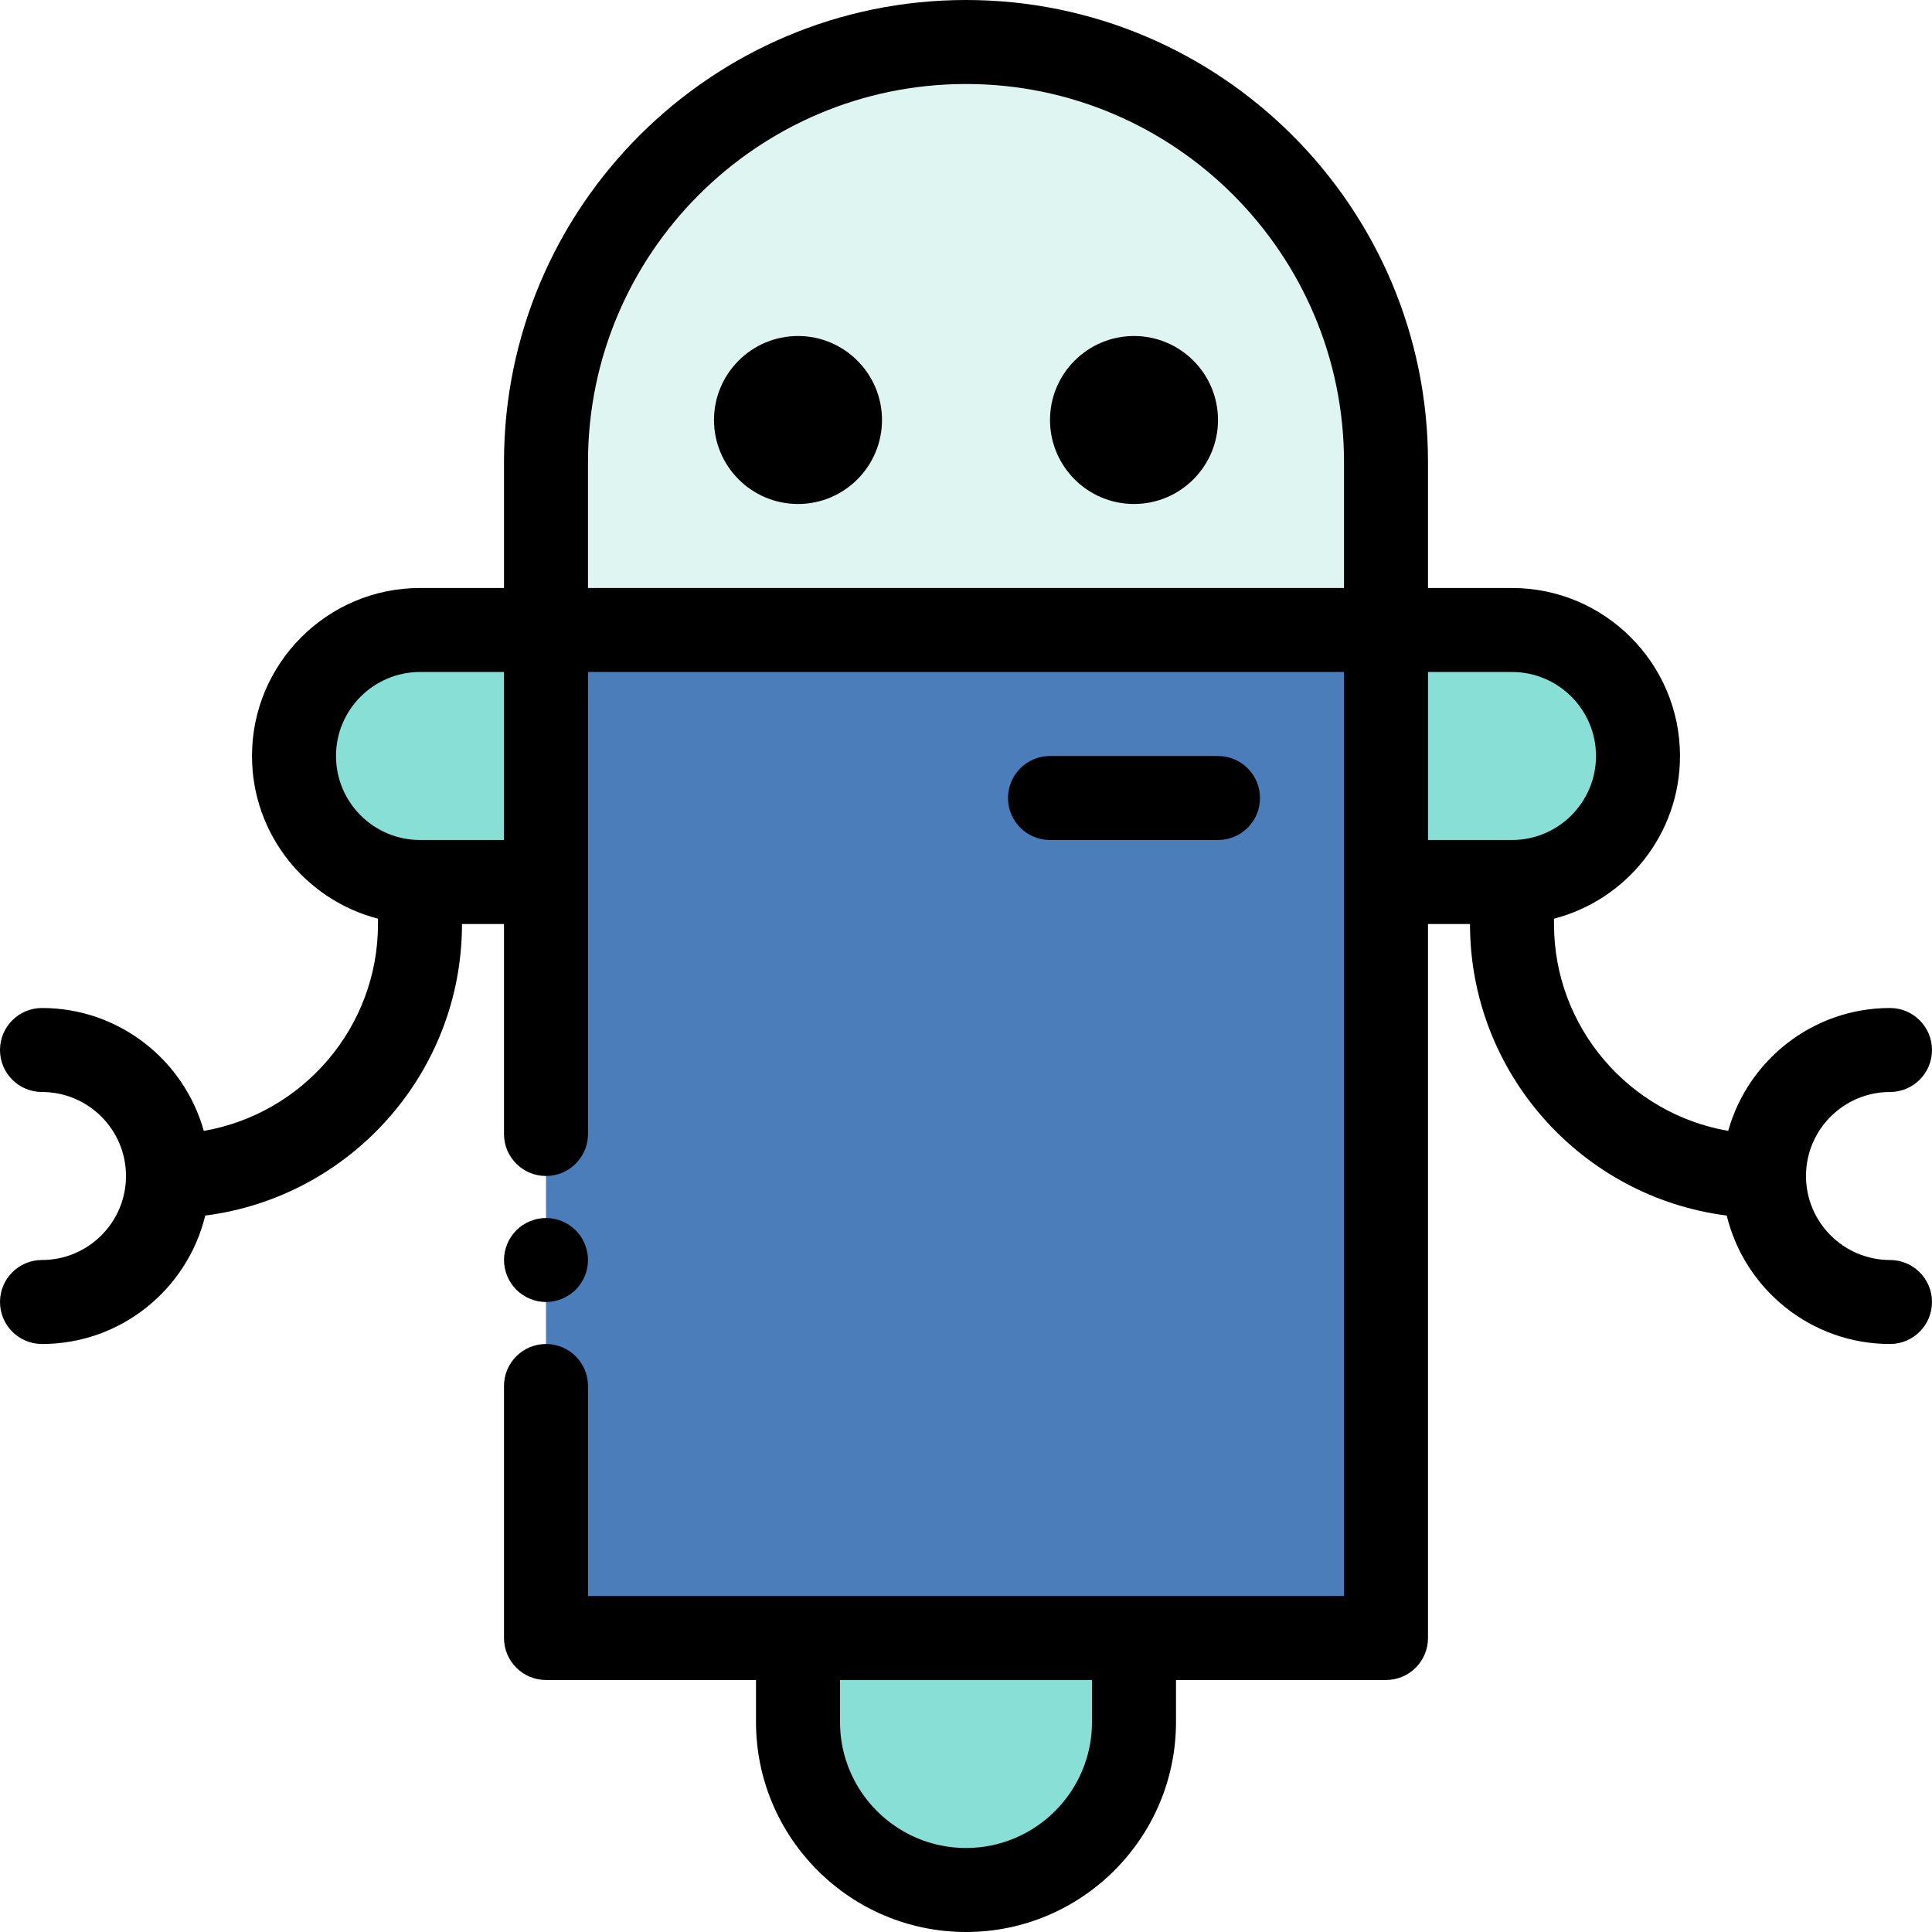
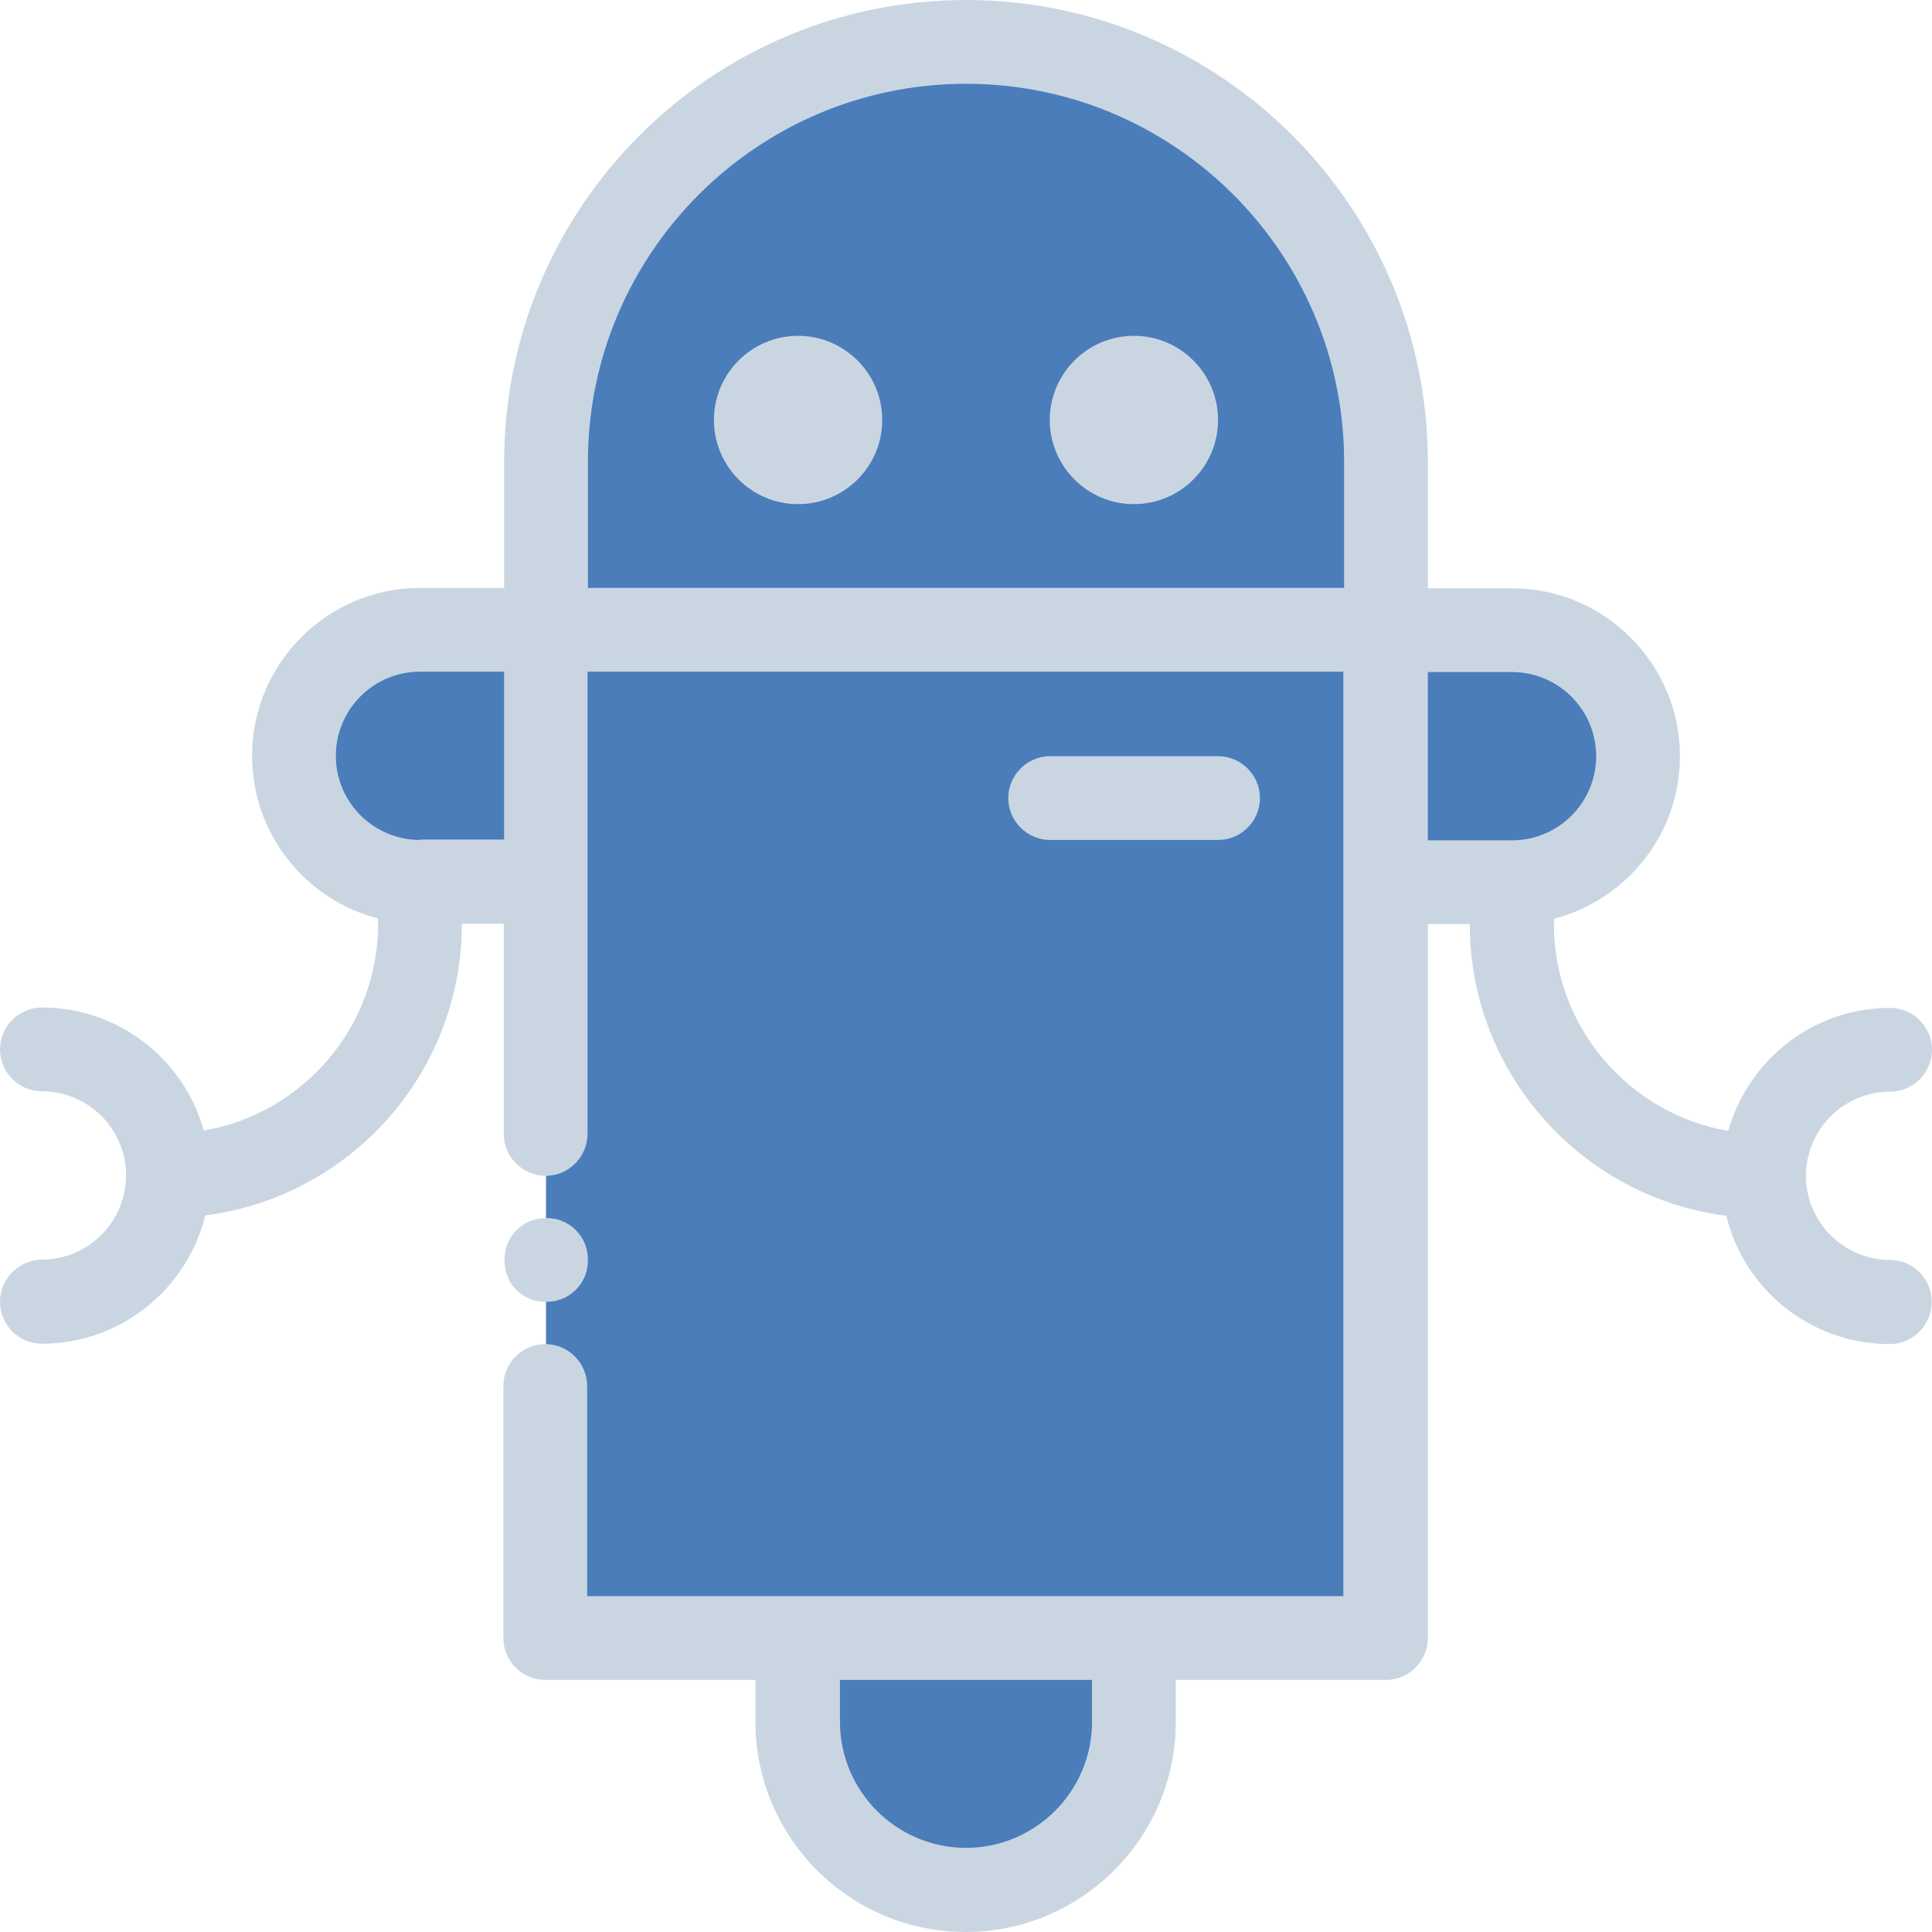
<svg xmlns="http://www.w3.org/2000/svg" version="1.1" id="Layer_1" x="0px" y="0px" viewBox="0 0 512 512" style="enable-background:new 0 0 512 512;" xml:space="preserve">
-   <path style="fill:#DFF5F2;" d="M367.304,166.957H144.696v-44.522C144.696,60.964,194.528,11.13,256,11.13l0,0  c61.471,0,111.304,49.832,111.304,111.304V166.957z" />
+   <style type="text/css">
+ 	.st0{fill:#4A7DBA;}
+ 	.st1{fill:#C9D6E2;}
+ </style>
+   <path class="st0" d="M367.3,167H144.7v-44.5C144.7,61,194.5,11.1,256,11.1l0,0c61.5,0,111.3,49.8,111.3,111.3L367.3,167L367.3,167z" />
  <g>
-     <path style="fill:#87DFD6;" d="M256,500.87L256,500.87c-24.588,0-44.522-19.933-44.522-44.522v-22.261h89.043v22.261   C300.522,480.936,280.588,500.87,256,500.87z" />
-     <path style="fill:#87DFD6;" d="M400.696,233.739h-33.391v-66.783h33.391c18.442,0,33.391,14.949,33.391,33.391l0,0   C434.087,218.79,419.138,233.739,400.696,233.739z" />
-     <path style="fill:#87DFD6;" d="M111.304,233.739h33.391v-66.783h-33.391c-18.442,0-33.391,14.949-33.391,33.391l0,0   C77.913,218.79,92.862,233.739,111.304,233.739z" />
+     <path class="st0" d="M256,500.9L256,500.9c-24.6,0-44.5-19.9-44.5-44.5v-22.3h89v22.3C300.5,480.9,280.6,500.9,256,500.9z" />
+     <path class="st0" d="M400.7,233.7h-33.4V167h33.4c18.4,0,33.4,14.9,33.4,33.4l0,0C434.1,218.8,419.1,233.7,400.7,233.7z" />
+     <path class="st0" d="M111.3,233.7h33.4V167h-33.4c-18.4,0-33.4,14.9-33.4,33.4l0,0C77.9,218.8,92.9,233.7,111.3,233.7z" />
  </g>
-   <polygon style="fill:#4A7DBA;" points="144.696,166.957 144.696,300.522 144.696,367.304 144.696,434.087 367.304,434.087   367.304,166.957 " />
-   <path d="M135.446,340.09c0.401,0.612,0.868,1.18,1.38,1.692c0.512,0.512,1.08,0.979,1.692,1.38c0.601,0.401,1.247,0.746,1.926,1.024  c0.668,0.278,1.369,0.501,2.081,0.646c0.712,0.145,1.447,0.211,2.17,0.211c0.723,0,1.458-0.067,2.17-0.211  c0.712-0.145,1.414-0.367,2.081-0.646c0.679-0.278,1.325-0.623,1.926-1.024c0.612-0.401,1.18-0.868,1.692-1.38  s0.979-1.08,1.38-1.692c0.401-0.601,0.746-1.247,1.024-1.926c0.278-0.668,0.501-1.369,0.634-2.081  c0.145-0.712,0.223-1.447,0.223-2.17s-0.078-1.458-0.223-2.17c-0.134-0.712-0.356-1.414-0.634-2.081  c-0.278-0.679-0.623-1.325-1.024-1.926c-0.401-0.612-0.868-1.18-1.38-1.692s-1.08-0.979-1.692-1.38  c-0.601-0.401-1.247-0.746-1.926-1.024c-0.668-0.278-1.369-0.501-2.081-0.634c-1.436-0.289-2.905-0.289-4.341,0  c-0.712,0.134-1.414,0.356-2.081,0.634c-0.679,0.278-1.325,0.623-1.926,1.024c-0.612,0.401-1.18,0.868-1.692,1.38  c-0.512,0.512-0.979,1.08-1.38,1.692c-0.401,0.601-0.746,1.247-1.024,1.926c-0.278,0.668-0.49,1.369-0.634,2.081  c-0.145,0.712-0.223,1.447-0.223,2.17s0.078,1.458,0.223,2.17c0.145,0.712,0.356,1.414,0.634,2.081  C134.701,338.844,135.046,339.489,135.446,340.09z" />
-   <path d="M211.478,89.043c-12.275,0-22.261,9.986-22.261,22.261s9.986,22.261,22.261,22.261s22.261-9.986,22.261-22.261  S223.753,89.043,211.478,89.043z" />
-   <path d="M300.522,89.043c-12.275,0-22.261,9.986-22.261,22.261s9.986,22.261,22.261,22.261s22.261-9.986,22.261-22.261  S312.796,89.043,300.522,89.043z" />
-   <path d="M500.87,333.913c-12.275,0-22.261-9.986-22.261-22.261s9.986-22.261,22.261-22.261c6.147,0,11.13-4.983,11.13-11.13  s-4.983-11.13-11.13-11.13c-20.408,0-37.64,13.806-42.878,32.565c-26.181-4.517-46.166-27.374-46.166-54.826v-1.409  c19.181-4.955,33.391-22.406,33.391-43.113c0-24.549-19.972-44.522-44.522-44.522h-22.261v-33.391C378.435,54.924,323.511,0,256,0  S133.565,54.924,133.565,122.435v33.391h-22.261c-24.549,0-44.522,19.972-44.522,44.522c0,20.707,14.21,38.157,33.391,43.113v1.409  c0,27.452-19.985,50.31-46.166,54.826c-5.238-18.759-22.47-32.565-42.878-32.565c-6.147,0-11.13,4.983-11.13,11.13  s4.983,11.13,11.13,11.13c12.275,0,22.261,9.986,22.261,22.261s-9.986,22.261-22.261,22.261c-6.147,0-11.13,4.983-11.13,11.13  c0,6.147,4.983,11.13,11.13,11.13c20.939,0,38.536-14.533,43.264-34.039c38.313-4.87,68.04-37.65,68.04-77.265h11.13v55.652  c0,6.147,4.983,11.13,11.13,11.13c6.147,0,11.13-4.983,11.13-11.13v-66.783v-55.652h200.348v55.652v189.217h-55.652h-89.043h-55.652  v-55.652c0-6.147-4.983-11.13-11.13-11.13c-6.147,0-11.13,4.983-11.13,11.13v66.783c0,6.147,4.983,11.13,11.13,11.13h55.652v11.13  C200.348,487.034,225.313,512,256,512s55.652-24.966,55.652-55.652v-11.13h55.652c6.147,0,11.13-4.983,11.13-11.13V244.87h11.13  c0,39.615,29.727,72.396,68.04,77.265c4.728,19.506,22.325,34.039,43.264,34.039c6.147,0,11.13-4.983,11.13-11.13  C512,338.896,507.017,333.913,500.87,333.913z M289.391,456.348c0,18.412-14.979,33.391-33.391,33.391s-33.391-14.979-33.391-33.391  v-11.13h66.783V456.348z M111.304,222.609c-12.275,0-22.261-9.986-22.261-22.261s9.986-22.261,22.261-22.261h22.261v44.522H111.304z   M155.826,155.826v-33.391c0-55.236,44.938-100.174,100.174-100.174s100.174,44.938,100.174,100.174v33.391H155.826z   M378.435,222.609v-44.522h22.261c12.275,0,22.261,9.986,22.261,22.261s-9.986,22.261-22.261,22.261H378.435z" />
-   <path d="M322.783,222.609c6.147,0,11.13-4.983,11.13-11.13c0-6.147-4.983-11.13-11.13-11.13h-44.522  c-6.147,0-11.13,4.983-11.13,11.13c0,6.147,4.983,11.13,11.13,11.13H322.783z" />
-   <g>
- </g>
-   <g>
- </g>
-   <g>
- </g>
-   <g>
- </g>
-   <g>
- </g>
-   <g>
- </g>
-   <g>
- </g>
-   <g>
- </g>
-   <g>
- </g>
-   <g>
- </g>
-   <g>
- </g>
-   <g>
- </g>
-   <g>
- </g>
-   <g>
- </g>
-   <g>
- </g>
+   <polygon class="st0" points="144.7,167 144.7,300.5 144.7,367.3 144.7,434.1 367.3,434.1 367.3,167 " />
+   <path class="st1" d="M135.4,340.1c0.4,0.6,0.9,1.2,1.4,1.7c0.5,0.5,1.1,1,1.7,1.4c0.6,0.4,1.2,0.7,1.9,1c0.7,0.3,1.4,0.5,2.1,0.6  c0.7,0.1,1.4,0.2,2.2,0.2c0.7,0,1.5-0.1,2.2-0.2c0.7-0.1,1.4-0.4,2.1-0.6c0.7-0.3,1.3-0.6,1.9-1c0.6-0.4,1.2-0.9,1.7-1.4  s1-1.1,1.4-1.7c0.4-0.6,0.7-1.2,1-1.9c0.3-0.7,0.5-1.4,0.6-2.1c0.1-0.7,0.2-1.4,0.2-2.2s-0.1-1.5-0.2-2.2c-0.1-0.7-0.4-1.4-0.6-2.1  c-0.3-0.7-0.6-1.3-1-1.9c-0.4-0.6-0.9-1.2-1.4-1.7s-1.1-1-1.7-1.4c-0.6-0.4-1.2-0.7-1.9-1c-0.7-0.3-1.4-0.5-2.1-0.6  c-1.4-0.3-2.9-0.3-4.3,0c-0.7,0.1-1.4,0.4-2.1,0.6c-0.7,0.3-1.3,0.6-1.9,1c-0.6,0.4-1.2,0.9-1.7,1.4c-0.5,0.5-1,1.1-1.4,1.7  c-0.4,0.6-0.7,1.2-1,1.9c-0.3,0.7-0.5,1.4-0.6,2.1c-0.1,0.7-0.2,1.4-0.2,2.2s0.1,1.5,0.2,2.2s0.4,1.4,0.6,2.1  C134.7,338.8,135,339.5,135.4,340.1z" />
+   <path class="st1" d="M211.5,89c-12.3,0-22.3,10-22.3,22.3s10,22.3,22.3,22.3s22.3-10,22.3-22.3S223.8,89,211.5,89z" />
+   <path class="st1" d="M300.5,89c-12.3,0-22.3,10-22.3,22.3s10,22.3,22.3,22.3s22.3-10,22.3-22.3S312.8,89,300.5,89z" />
+   <path class="st1" d="M500.9,333.9c-12.3,0-22.3-10-22.3-22.3s10-22.3,22.3-22.3c6.1,0,11.1-5,11.1-11.1s-5-11.1-11.1-11.1  c-20.4,0-37.6,13.8-42.9,32.6c-26.2-4.5-46.2-27.4-46.2-54.8v-1.4c19.2-5,33.4-22.4,33.4-43.1c0-24.5-20-44.5-44.5-44.5h-22.3v-33.4  C378.4,54.9,323.5,0,256,0S133.6,54.9,133.6,122.4v33.4h-22.3c-24.5,0-44.5,20-44.5,44.5c0,20.7,14.2,38.2,33.4,43.1v1.4  c0,27.5-20,50.3-46.2,54.8c-5.2-18.8-22.5-32.6-42.9-32.6c-6.1,0-11.1,5-11.1,11.1s5,11.1,11.1,11.1c12.3,0,22.3,10,22.3,22.3  s-10,22.3-22.3,22.3C5,333.9,0,338.9,0,345s5,11.1,11.1,11.1c20.9,0,38.5-14.5,43.3-34c38.3-4.9,68-37.6,68-77.3h11.1v55.7  c0,6.1,5,11.1,11.1,11.1s11.1-5,11.1-11.1v-66.8v-55.7h200.3v55.7V423h-55.7h-89h-55.7v-55.7c0-6.1-5-11.1-11.1-11.1  s-11.1,5-11.1,11.1v66.8c0,6.1,5,11.1,11.1,11.1h55.7v11.1c0,30.7,25,55.7,55.7,55.7s55.7-25,55.7-55.7v-11.1h55.7  c6.1,0,11.1-5,11.1-11.1V244.9h11.1c0,39.6,29.7,72.4,68,77.3c4.7,19.5,22.3,34,43.3,34c6.1,0,11.1-5,11.1-11.1  C512,338.9,507,333.9,500.9,333.9z M289.4,456.3c0,18.4-15,33.4-33.4,33.4s-33.4-15-33.4-33.4v-11.1h66.8L289.4,456.3L289.4,456.3z   M111.3,222.6c-12.3,0-22.3-10-22.3-22.3s10-22.3,22.3-22.3h22.3v44.5H111.3z M155.8,155.8v-33.4c0-55.2,44.9-100.2,100.2-100.2  s100.2,44.9,100.2,100.2v33.4H155.8z M378.4,222.6v-44.5h22.3c12.3,0,22.3,10,22.3,22.3s-10,22.3-22.3,22.3H378.4z" />
+   <path class="st1" d="M322.8,222.6c6.1,0,11.1-5,11.1-11.1s-5-11.1-11.1-11.1h-44.5c-6.1,0-11.1,5-11.1,11.1s5,11.1,11.1,11.1H322.8z  " />
</svg>
